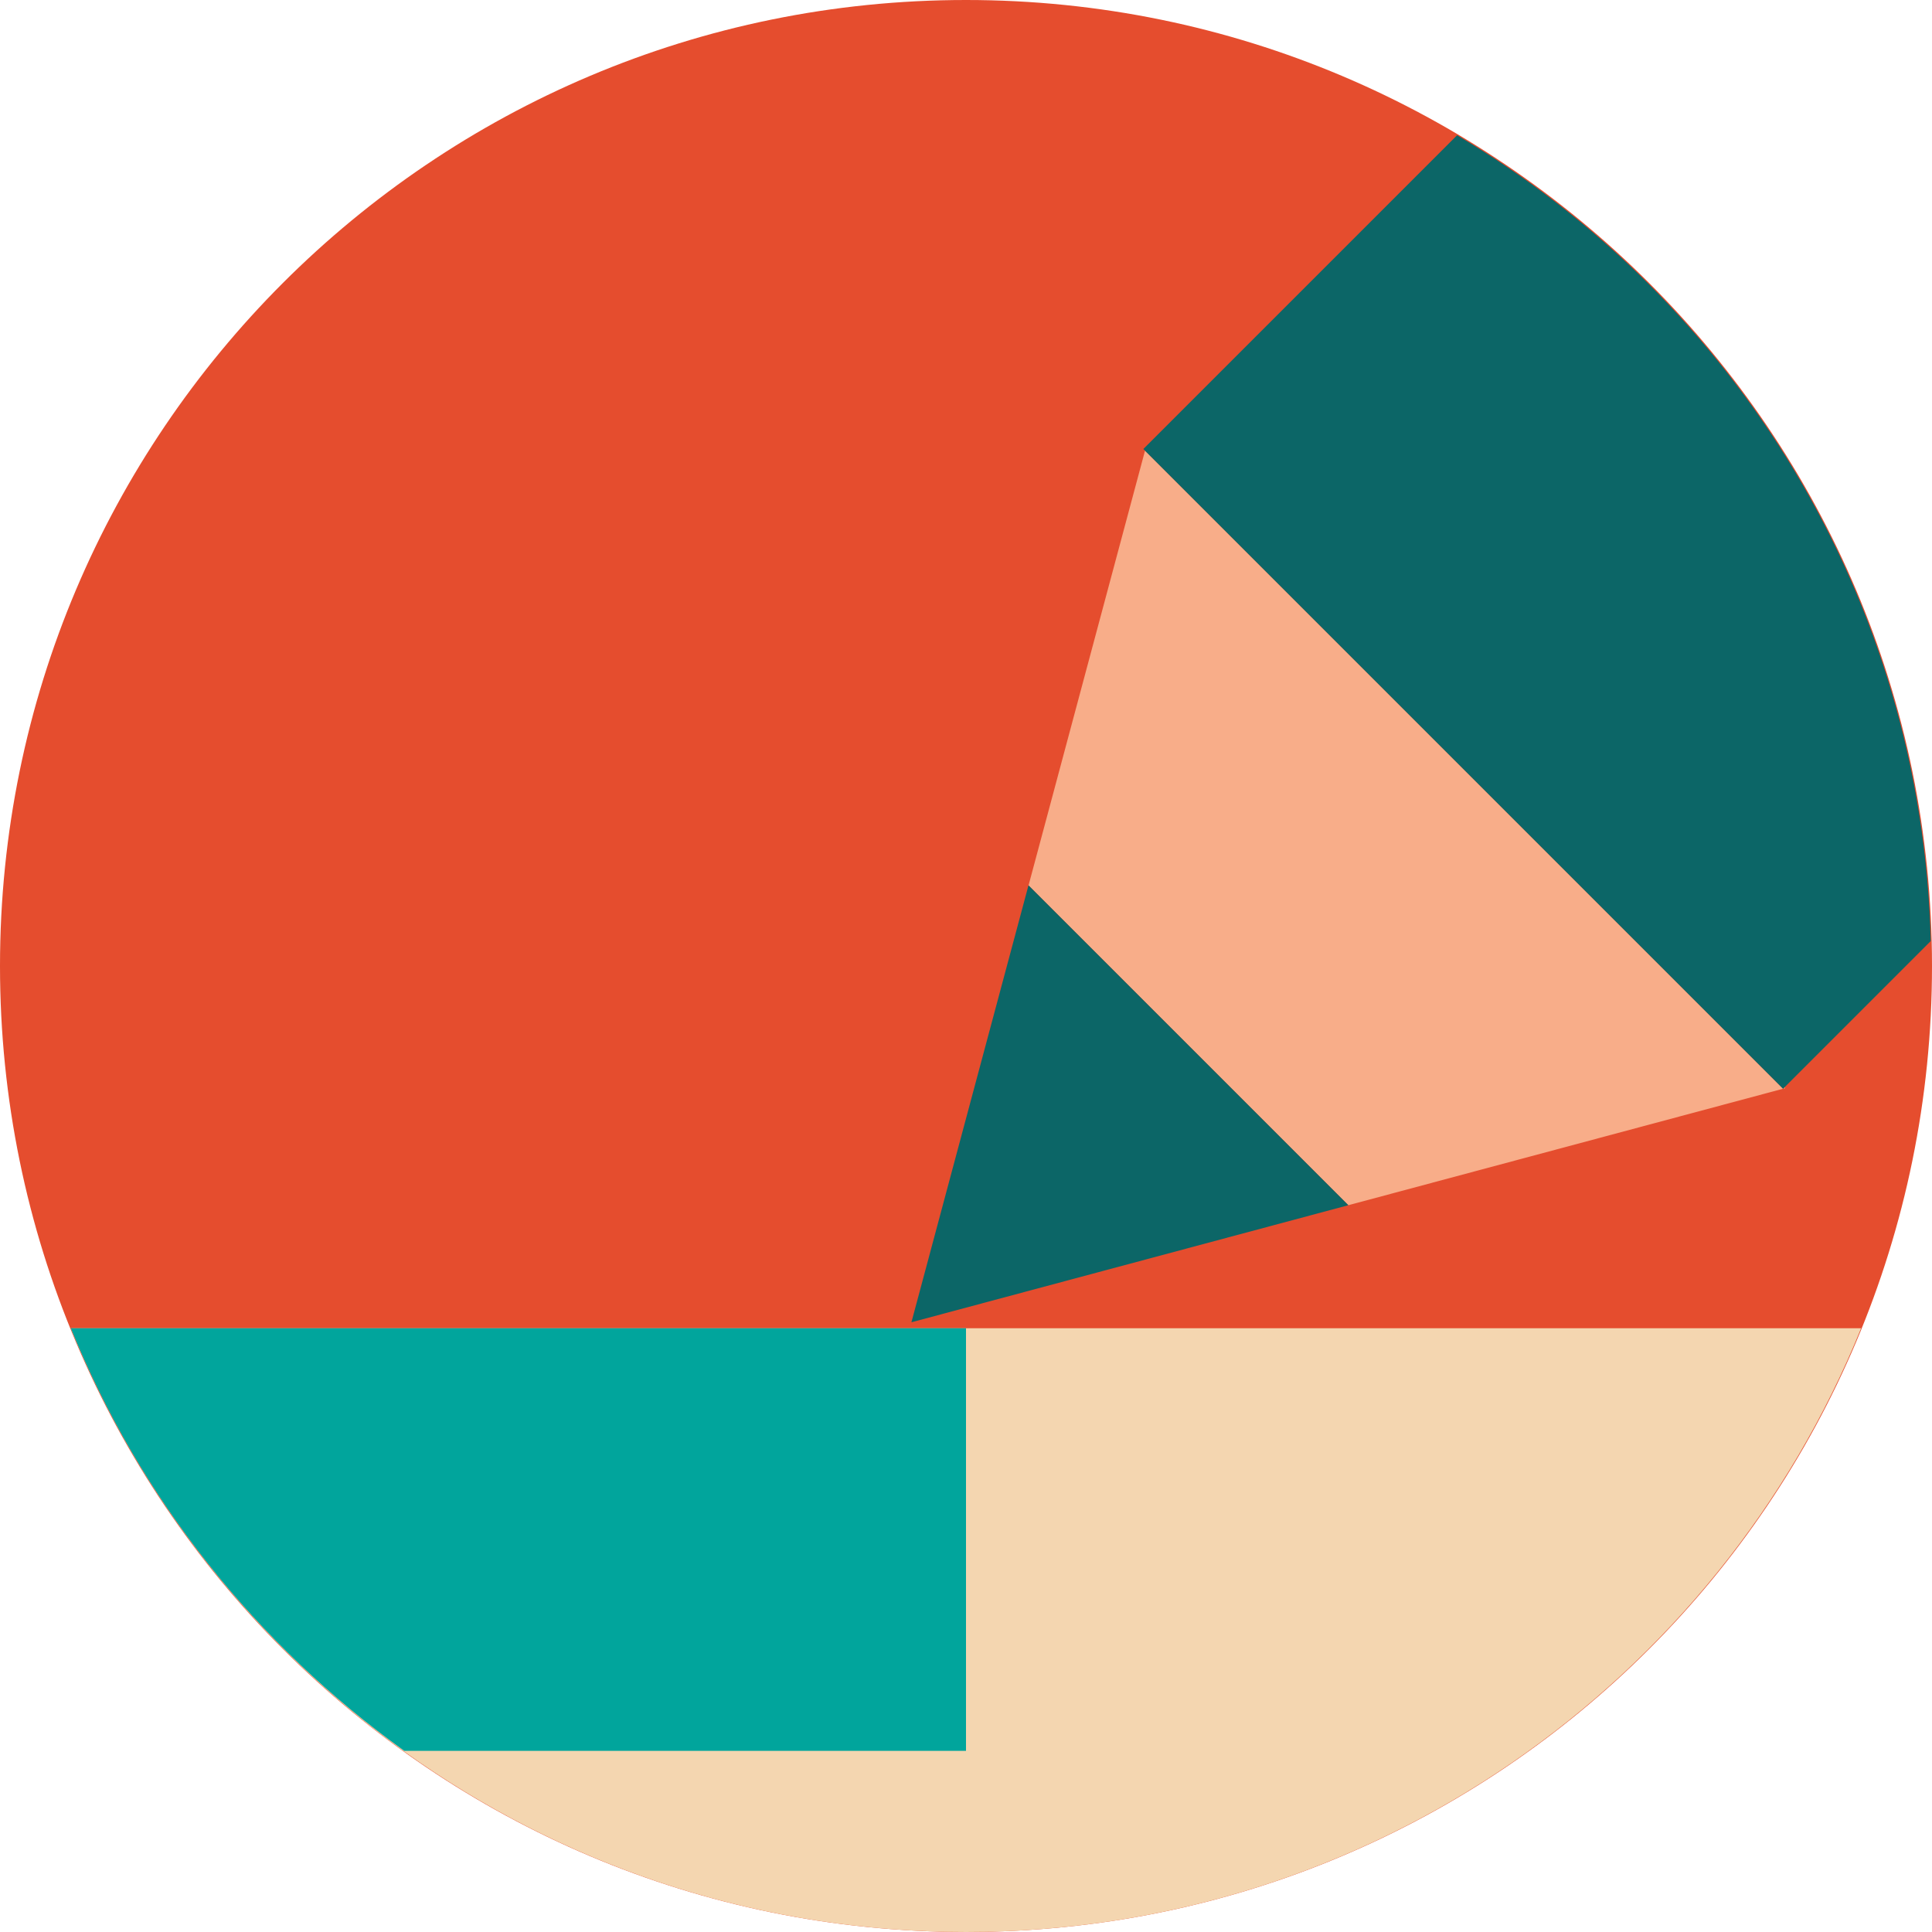
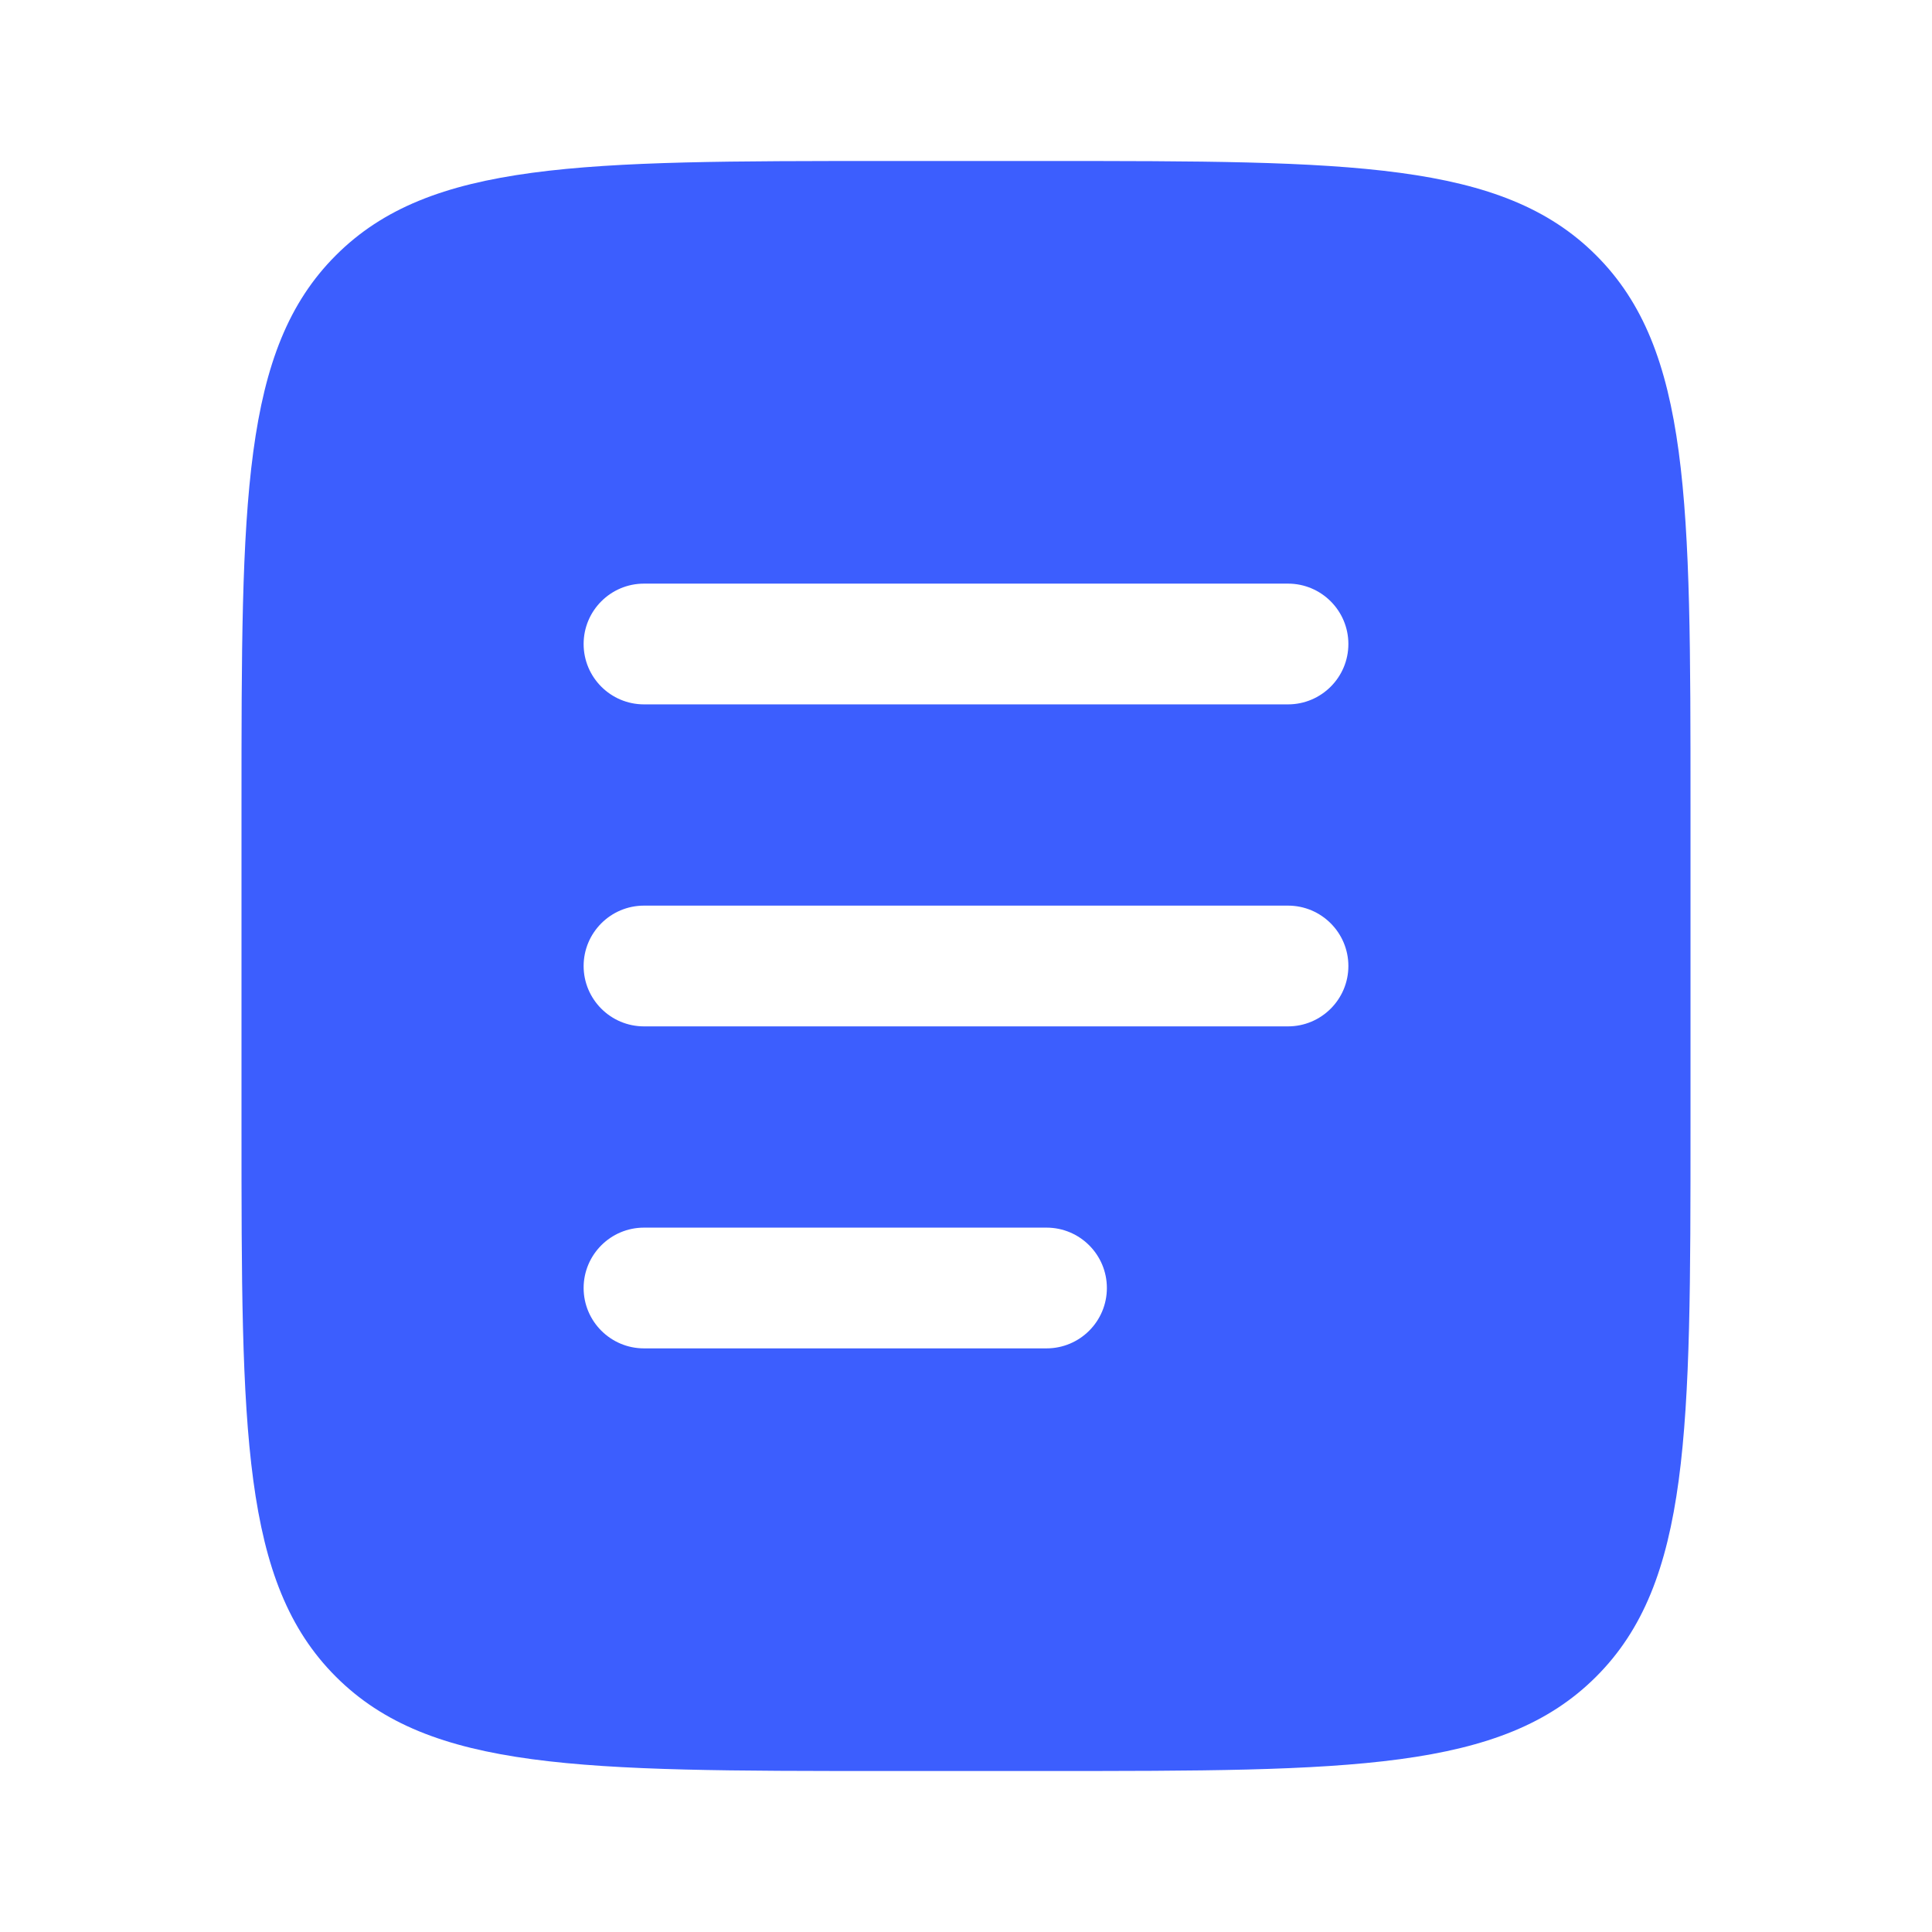
- <svg xmlns="http://www.w3.org/2000/svg" version="1.1" id="Uploaded to svgrepo.com" width="800px" height="800px" viewBox="0 0 32 32" xml:space="preserve">
-   <style type="text/css">
- 	.pictogram_een{fill:#F4D6B0;}
- 	.pictogram_twee{fill:#F8AD89;}
- 	.pictogram_vier{fill:#E54D2E;}
- 	.pictogram_vijf{fill:#01A59C;}
- 	.pictogram_zes{fill:#0C6667;}
- 	.st0{fill:#F27261;}
- 	.st1{fill:none;}
- 	.st2{fill:#F8AD89;}
- 	.st3{clip-path:url(#SVGID_2_);fill:#01A59C;}
- 	.st4{clip-path:url(#SVGID_2_);fill:none;}
- 	.st5{clip-path:url(#SVGID_2_);fill:#0C6667;}
- 	.st6{fill:#0C6667;}
- </style>
-   <g>
-     <circle class="pictogram_vier" cx="16" cy="16" r="16" />
-     <path class="pictogram_een" d="M1.174,22C3.549,27.861,9.287,32,16,32s12.451-4.139,14.826-10H1.174z" />
-     <path class="pictogram_vijf" d="M16,22H1.174c1.146,2.828,3.077,5.246,5.523,7H16V22z" />
-     <polygon class="pictogram_twee" points="29.57,18.023 29.557,18.01 29.534,18.033  " />
-     <polygon class="pictogram_twee" points="17.036,14.665 22.333,19.962 29.533,18.033 18.965,7.465  " />
-     <g>
-       <path class="pictogram_zes" d="M22.333,19.962l-5.298-5.298l-1.939,7.237L22.333,19.962z M18.179,21.076    C18.079,21.102,18.019,21.118,18.179,21.076L18.179,21.076z M18.291,21.046c-0.013,0.003-0.026,0.007-0.039,0.01    C18.265,21.052,18.276,21.049,18.291,21.046z M31.979,15.587l-2.423,2.423l-0.023,0.023l0,0l0,0L18.965,7.465l-0.028-0.028    l5.197-5.197C28.725,4.959,31.834,9.899,31.979,15.587z" />
-       <path class="st6" d="M18.402,21.016c0.007-0.002,0.011-0.003,0.011-0.003c-0.001,0-0.002,0.001-0.003,0.001    C18.409,21.014,18.405,21.015,18.402,21.016z" />
-     </g>
-   </g>
+ <svg xmlns="http://www.w3.org/2000/svg" width="800px" height="800px" viewBox="0 0 24 24" fill="none">
+   <path fill-rule="evenodd" clip-rule="evenodd" d="M4.172 3.172C3 4.343 3 6.229 3 10V14C3 17.771 3 19.657 4.172 20.828C5.343 22 7.229 22 11 22H13C16.771 22 18.657 22 19.828 20.828C21 19.657 21 17.771 21 14V10C21 6.229 21 4.343 19.828 3.172C18.657 2 16.771 2 13 2H11C7.229 2 5.343 2 4.172 3.172ZM7.25 8C7.25 7.586 7.586 7.25 8 7.25H16C16.414 7.25 16.75 7.586 16.75 8C16.75 8.414 16.414 8.75 16 8.75H8C7.586 8.75 7.25 8.414 7.25 8ZM7.25 12C7.25 11.586 7.586 11.25 8 11.25H16C16.414 11.25 16.75 11.586 16.75 12C16.75 12.414 16.414 12.75 16 12.75H8C7.586 12.75 7.25 12.414 7.25 12ZM8 15.25C7.586 15.25 7.25 15.586 7.25 16C7.25 16.414 7.586 16.75 8 16.75H13C13.414 16.75 13.75 16.414 13.75 16C13.75 15.586 13.414 15.25 13 15.25H8Z" fill="#3C5EFE" />
</svg>
